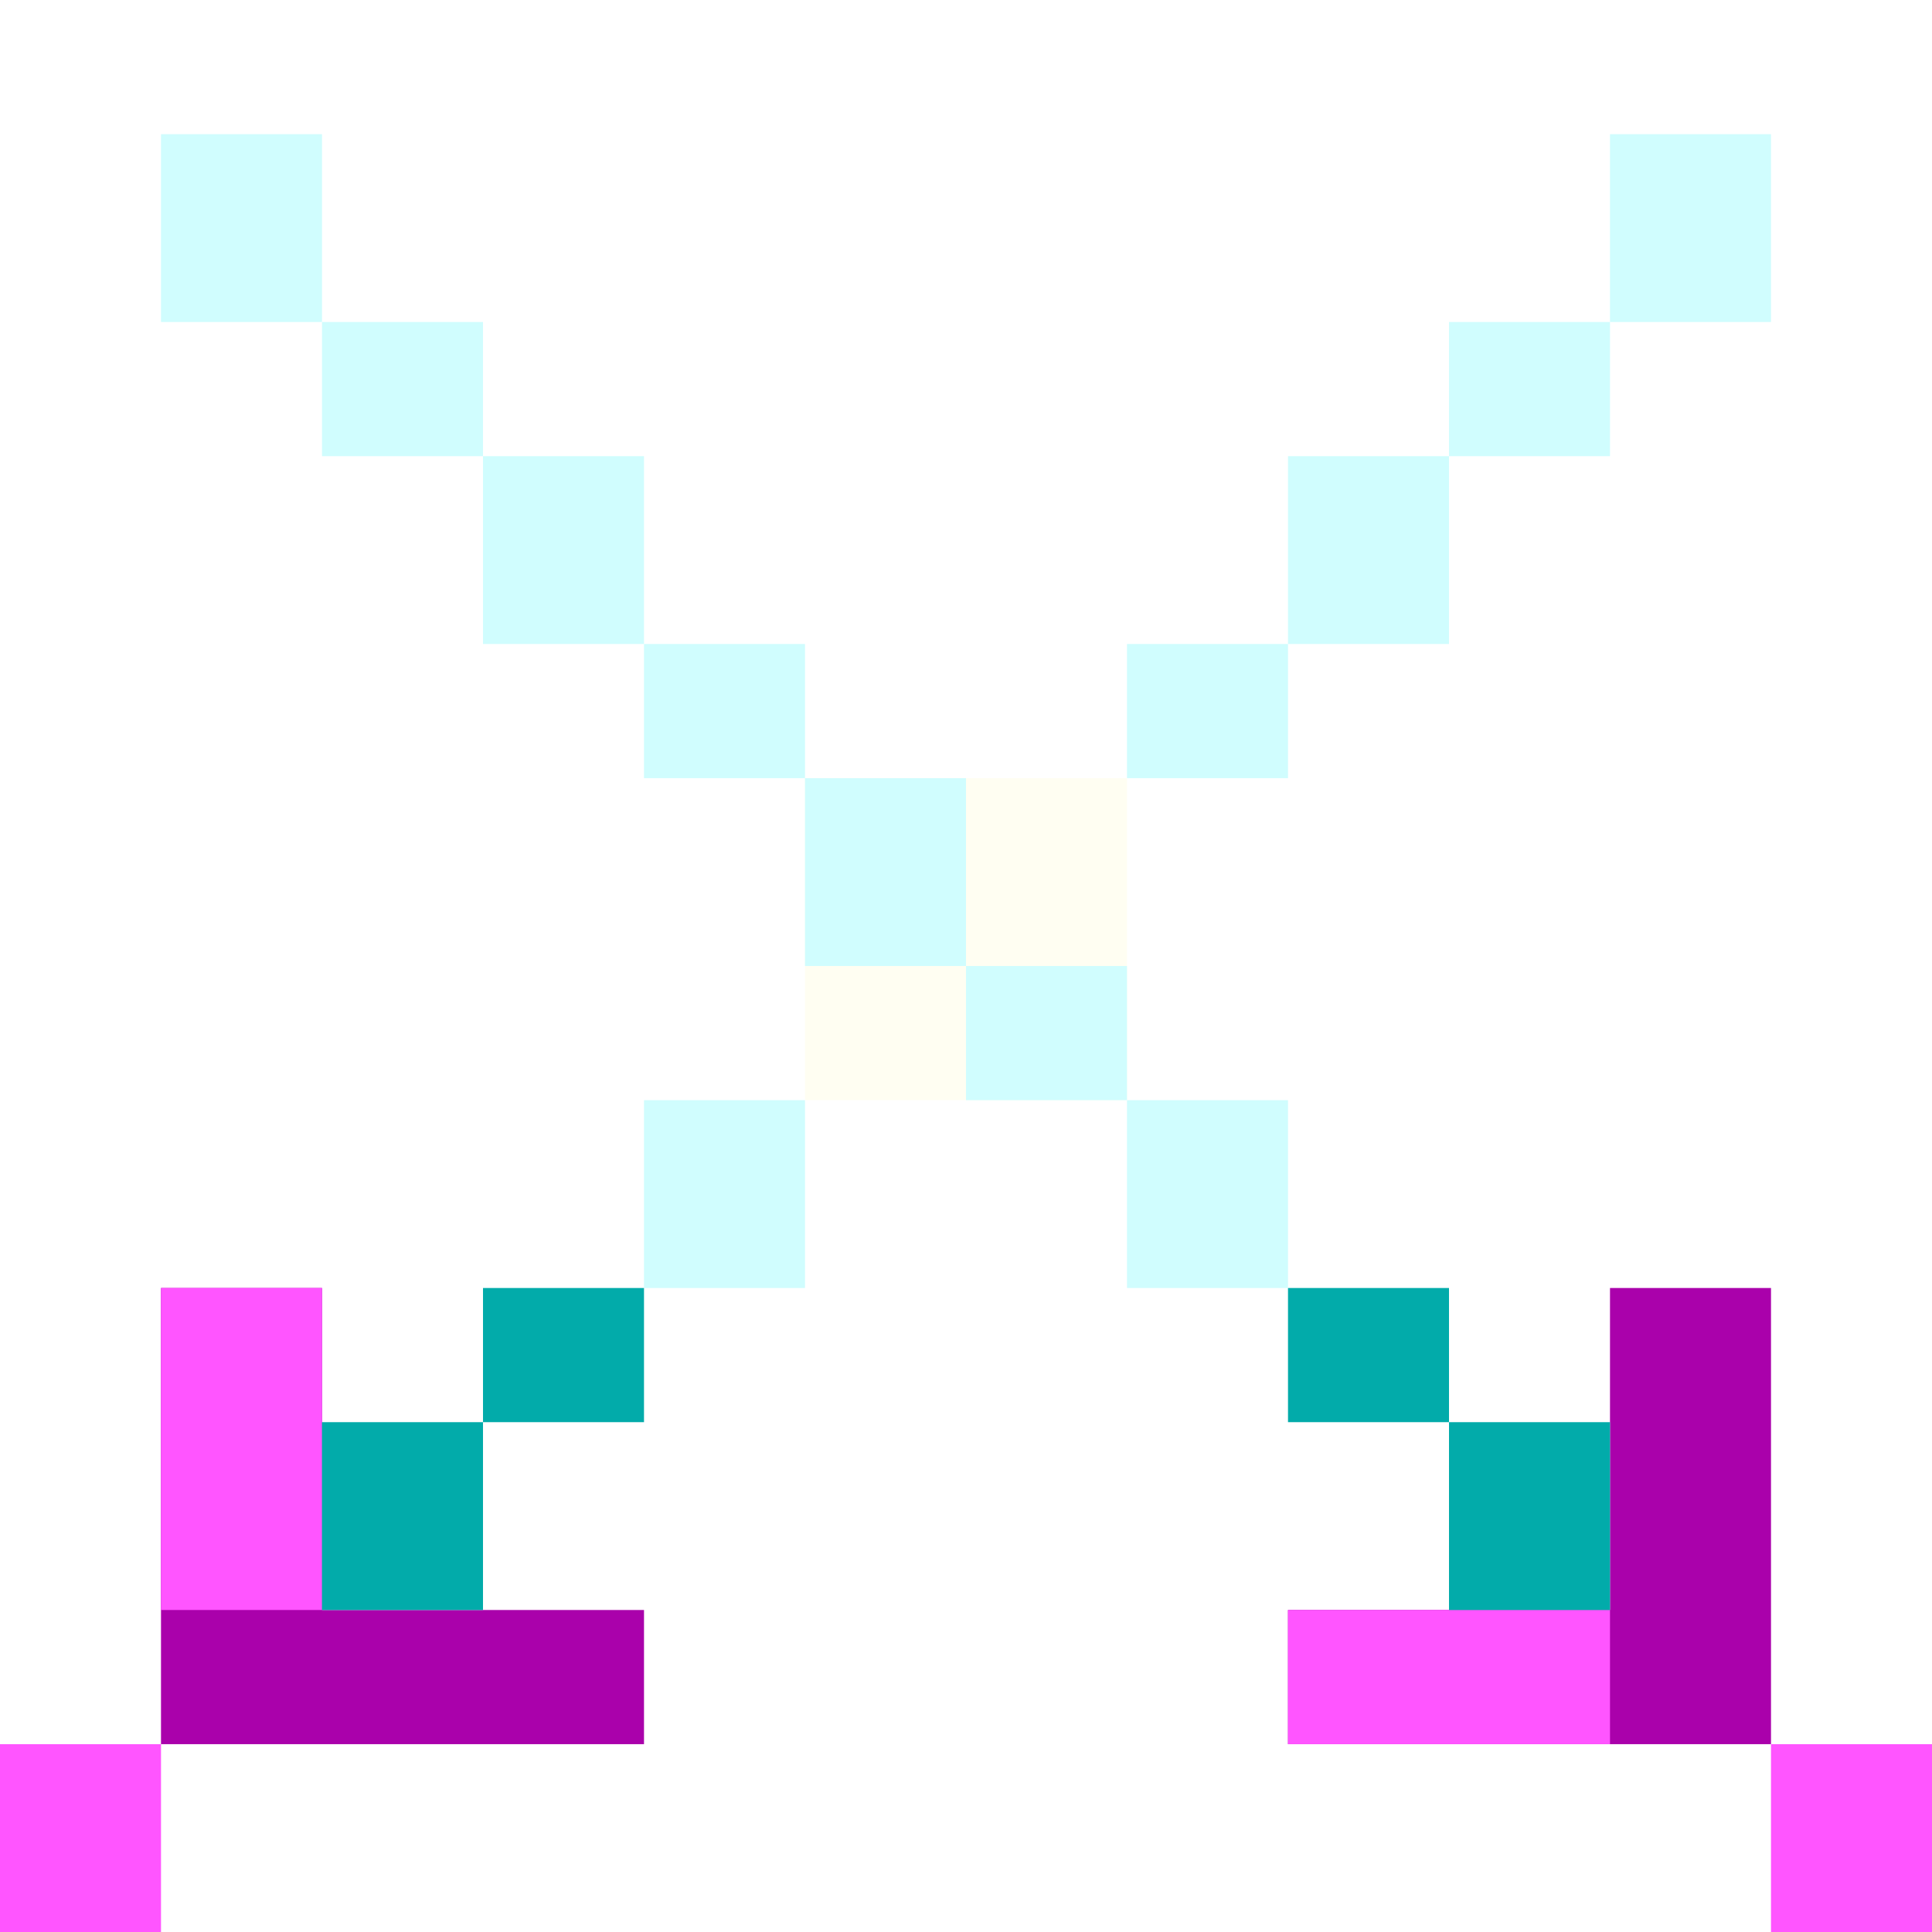
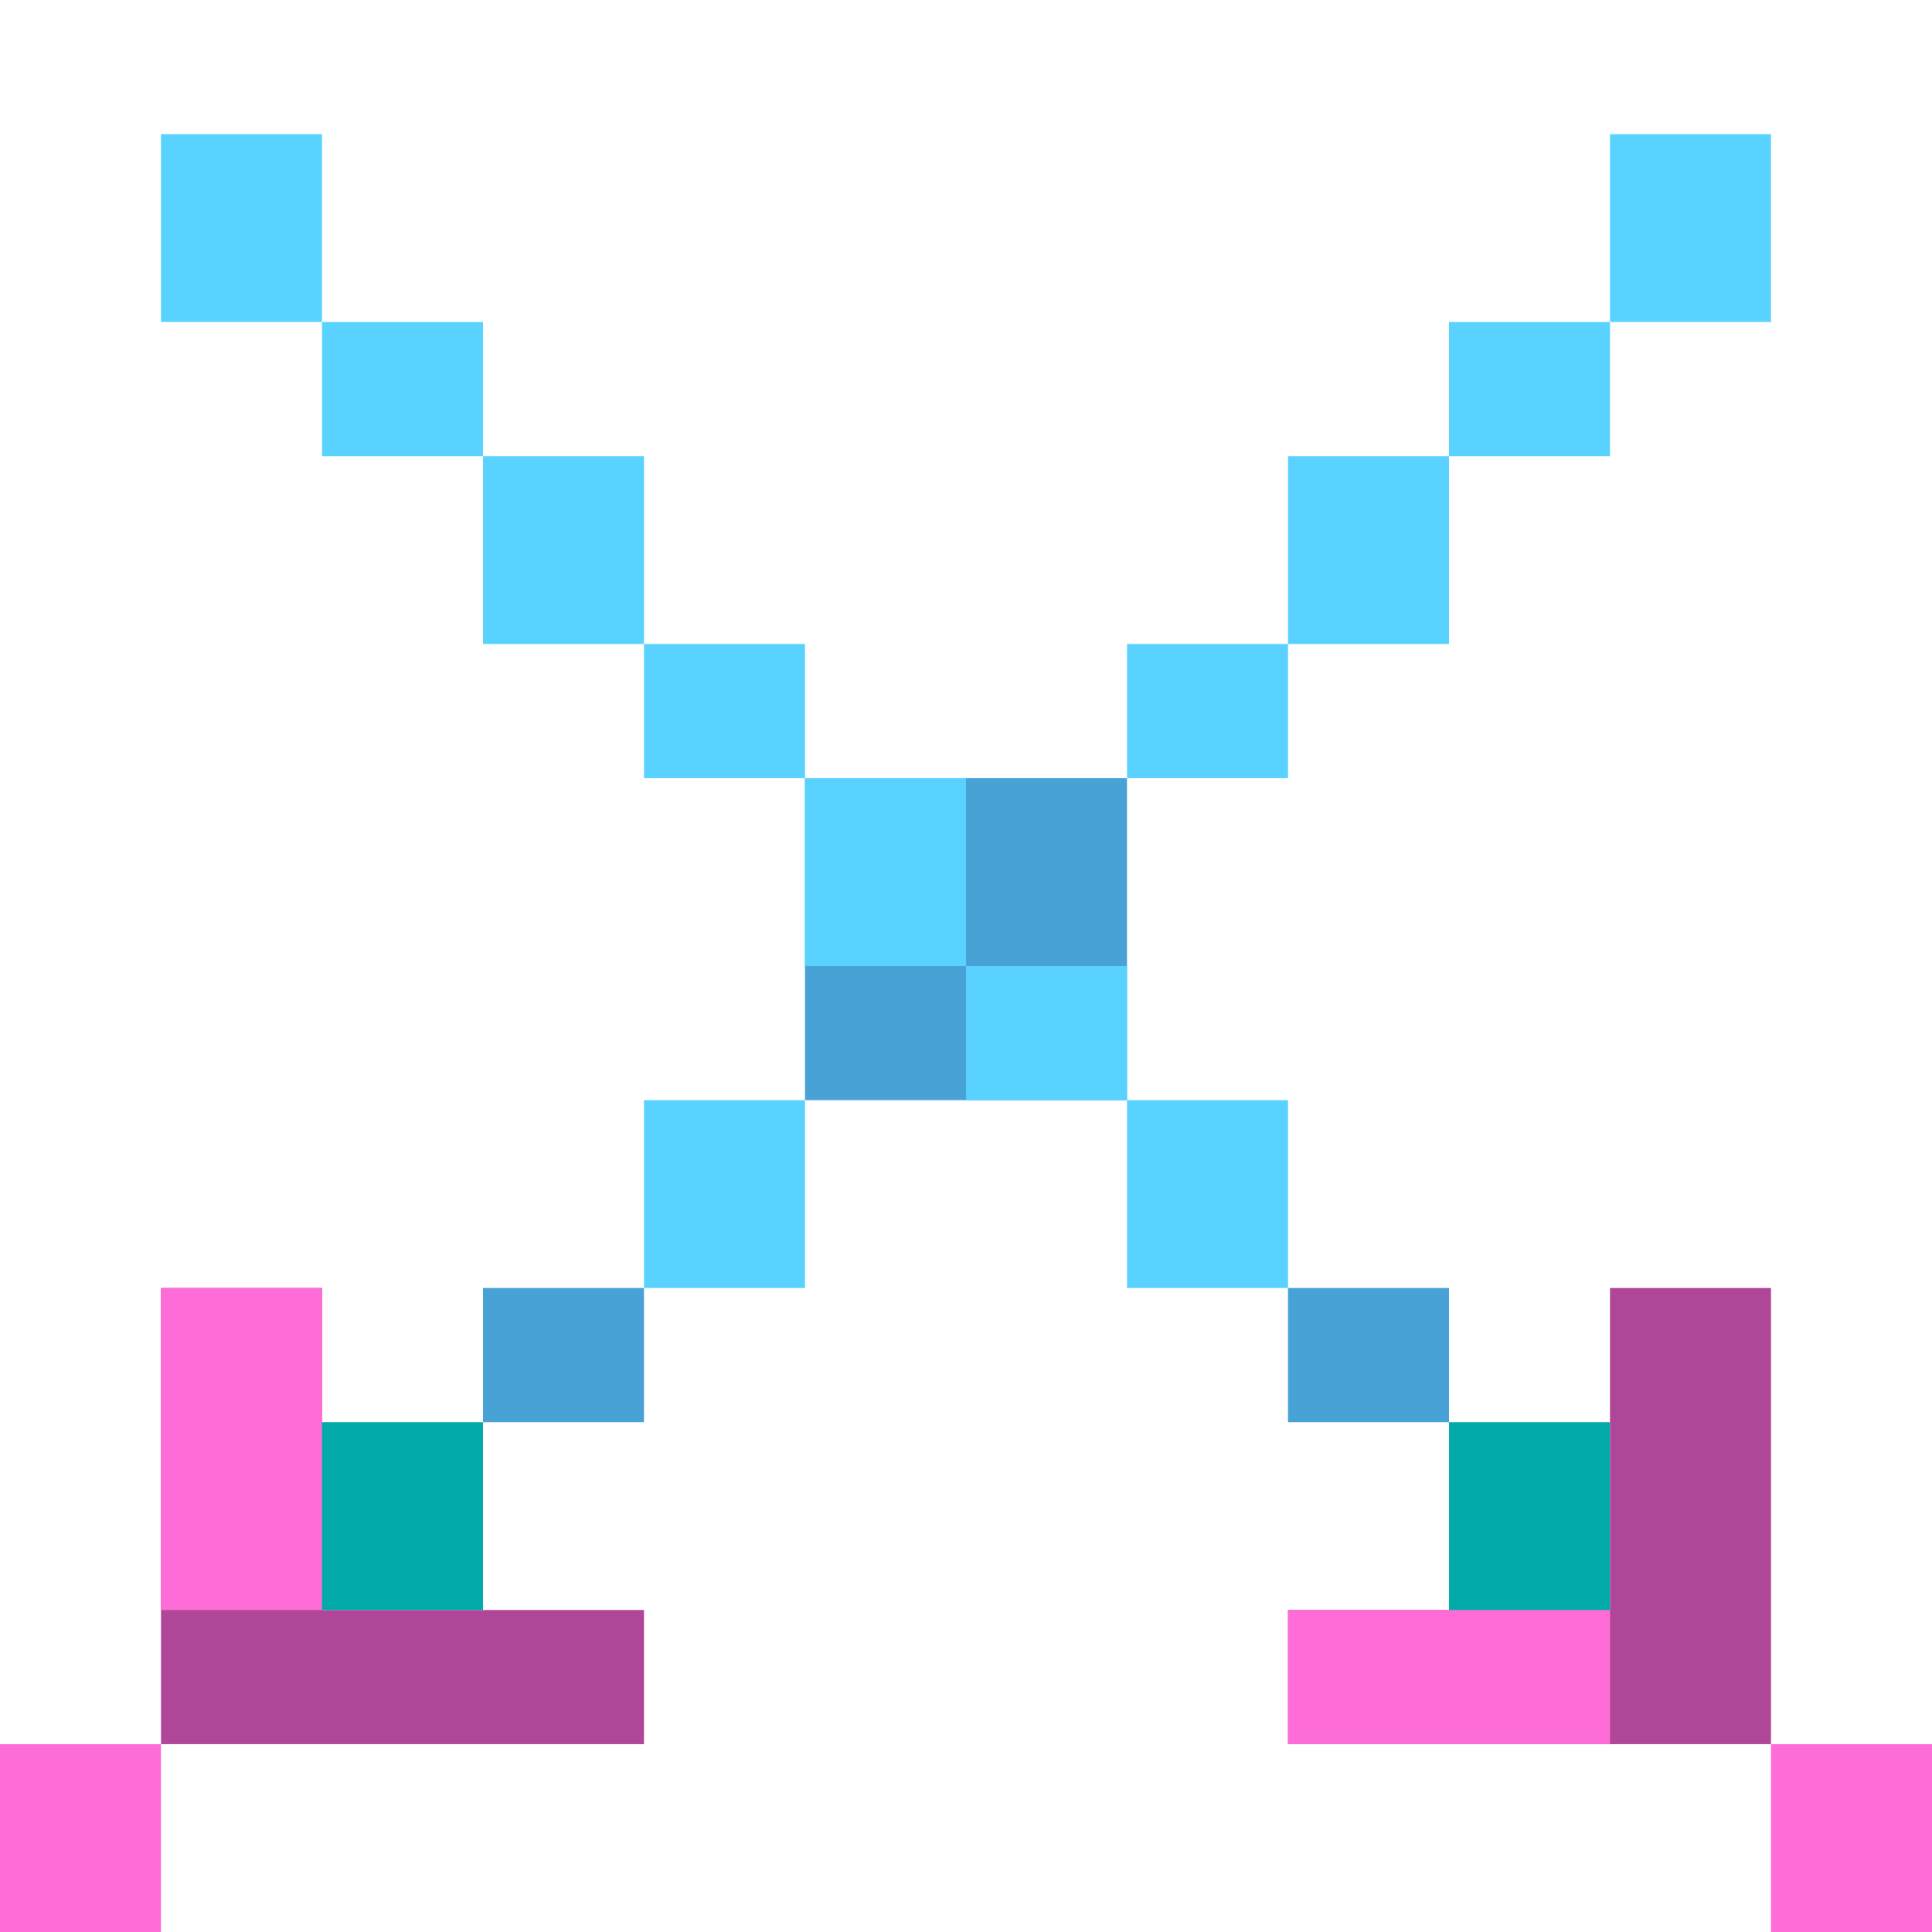
<svg xmlns="http://www.w3.org/2000/svg" width="100%" height="100%" viewBox="0 0 144 144" version="1.1" xml:space="preserve" style="fill-rule:evenodd;clip-rule:evenodd;stroke-linejoin:round;stroke-miterlimit:2;">
  <g transform="matrix(1,0,0,1,12,96)">
-     <path d="M0,0L12,0L12,24L36,24L36,34L0,34L0,0Z" style="fill:rgb(170,1,171);fill-rule:nonzero;" />
+     <path d="M0,0L12,0L12,24L36,24L36,34L0,34L0,0Z" style="fill:rgb(176,70,152);fill-rule:nonzero;" />
  </g>
  <g transform="matrix(1,0,0,1,120,96)">
-     <path d="M0,0L12,0L12,34L-24,34L-24,24L0,24L0,0Z" style="fill:rgb(170,1,171);fill-rule:nonzero;" />
+     <path d="M0,0L12,0L12,34L-24,34L-24,24L0,24L0,0Z" style="fill:rgb(176,70,152);fill-rule:nonzero;" />
  </g>
  <g transform="matrix(1,0,0,1,60,58)">
-     <rect x="0" y="0" width="24" height="24" style="fill:rgb(255,254,242);" />
+     <rect x="0" y="0" width="24" height="24" style="fill:rgb(72,162,214);" />
  </g>
  <g transform="matrix(1,0,0,1,12,96)">
-     <rect x="0" y="0" width="12" height="24" style="fill:rgb(255,85,255);" />
+     <rect x="0" y="0" width="12" height="24" style="fill:rgb(254,109,215);" />
  </g>
  <g transform="matrix(1,0,0,1,96,120)">
-     <rect x="0" y="0" width="24" height="10" style="fill:rgb(255,85,255);" />
+     <rect x="0" y="0" width="24" height="10" style="fill:rgb(254,109,215);" />
  </g>
  <g transform="matrix(1,0,0,1,132,130)">
-     <rect x="0" y="0" width="12" height="14" style="fill:rgb(255,85,255);" />
+     <rect x="0" y="0" width="12" height="14" style="fill:rgb(254,109,215);" />
  </g>
  <g transform="matrix(1,0,0,1,0,130)">
-     <rect x="0" y="0" width="12" height="14" style="fill:rgb(255,85,255);" />
+     <rect x="0" y="0" width="12" height="14" style="fill:rgb(254,109,215);" />
  </g>
  <g transform="matrix(1,0,0,1,108,106)">
    <rect x="0" y="0" width="12" height="14" style="fill:rgb(2,171,170);" />
  </g>
  <g transform="matrix(1,0,0,1,24,106)">
    <rect x="0" y="0" width="12" height="14" style="fill:rgb(2,171,170);" />
  </g>
  <g transform="matrix(1,0,0,1,84,82)">
-     <rect x="0" y="0" width="12" height="14" style="fill:rgb(208,253,254);" />
+     <rect x="0" y="0" width="12" height="14" style="fill:rgb(90,210,255);" />
  </g>
  <g transform="matrix(1,0,0,1,48,82)">
-     <rect x="0" y="0" width="12" height="14" style="fill:rgb(208,253,254);" />
+     <rect x="0" y="0" width="12" height="14" style="fill:rgb(90,210,255);" />
  </g>
  <g transform="matrix(1,0,0,1,60,58)">
-     <rect x="0" y="0" width="12" height="14" style="fill:rgb(208,253,254);" />
+     <rect x="0" y="0" width="12" height="14" style="fill:rgb(90,210,255);" />
    <g transform="matrix(1,0,0,0.714286,12,14)">
-       <rect x="0" y="0" width="12" height="14" style="fill:rgb(208,253,254);" />
+       <rect x="0" y="0" width="12" height="14" style="fill:rgb(90,210,255);" />
    </g>
  </g>
  <g transform="matrix(1,0,0,1,96,34)">
-     <rect x="0" y="0" width="12" height="14" style="fill:rgb(208,253,254);" />
+     <rect x="0" y="0" width="12" height="14" style="fill:rgb(90,210,255);" />
  </g>
  <g transform="matrix(1,0,0,1,36,34)">
-     <rect x="0" y="0" width="12" height="14" style="fill:rgb(208,253,254);" />
+     <rect x="0" y="0" width="12" height="14" style="fill:rgb(90,210,255);" />
  </g>
  <g transform="matrix(1,0,0,1,120,10)">
-     <rect x="0" y="0" width="12" height="14" style="fill:rgb(208,253,254);" />
+     <rect x="0" y="0" width="12" height="14" style="fill:rgb(90,210,255);" />
  </g>
  <g transform="matrix(1,0,0,1,12,10)">
-     <rect x="0" y="0" width="12" height="14" style="fill:rgb(208,253,254);" />
+     <rect x="0" y="0" width="12" height="14" style="fill:rgb(90,210,255);" />
  </g>
  <g transform="matrix(1,0,0,1,96,96)">
-     <rect x="0" y="0" width="12" height="10" style="fill:rgb(2,171,170);" />
+     <rect x="0" y="0" width="12" height="10" style="fill:rgb(72,162,214);" />
  </g>
  <g transform="matrix(1,0,0,1,36,96)">
-     <rect x="0" y="0" width="12" height="10" style="fill:rgb(2,171,170);" />
+     <rect x="0" y="0" width="12" height="10" style="fill:rgb(72,162,214);" />
  </g>
  <g transform="matrix(1,0,0,1,84,48)">
-     <rect x="0" y="0" width="12" height="10" style="fill:rgb(208,253,254);" />
+     <rect x="0" y="0" width="12" height="10" style="fill:rgb(90,210,255);" />
  </g>
  <g transform="matrix(1,0,0,1,48,48)">
-     <rect x="0" y="0" width="12" height="10" style="fill:rgb(208,253,254);" />
+     <rect x="0" y="0" width="12" height="10" style="fill:rgb(90,210,255);" />
  </g>
  <g transform="matrix(1,0,0,1,108,24)">
-     <rect x="0" y="0" width="12" height="10" style="fill:rgb(208,253,254);" />
+     <rect x="0" y="0" width="12" height="10" style="fill:rgb(90,210,255);" />
  </g>
  <g transform="matrix(1,0,0,1,24,24)">
-     <rect x="0" y="0" width="12" height="10" style="fill:rgb(208,253,254);" />
+     <rect x="0" y="0" width="12" height="10" style="fill:rgb(90,210,255);" />
  </g>
</svg>
